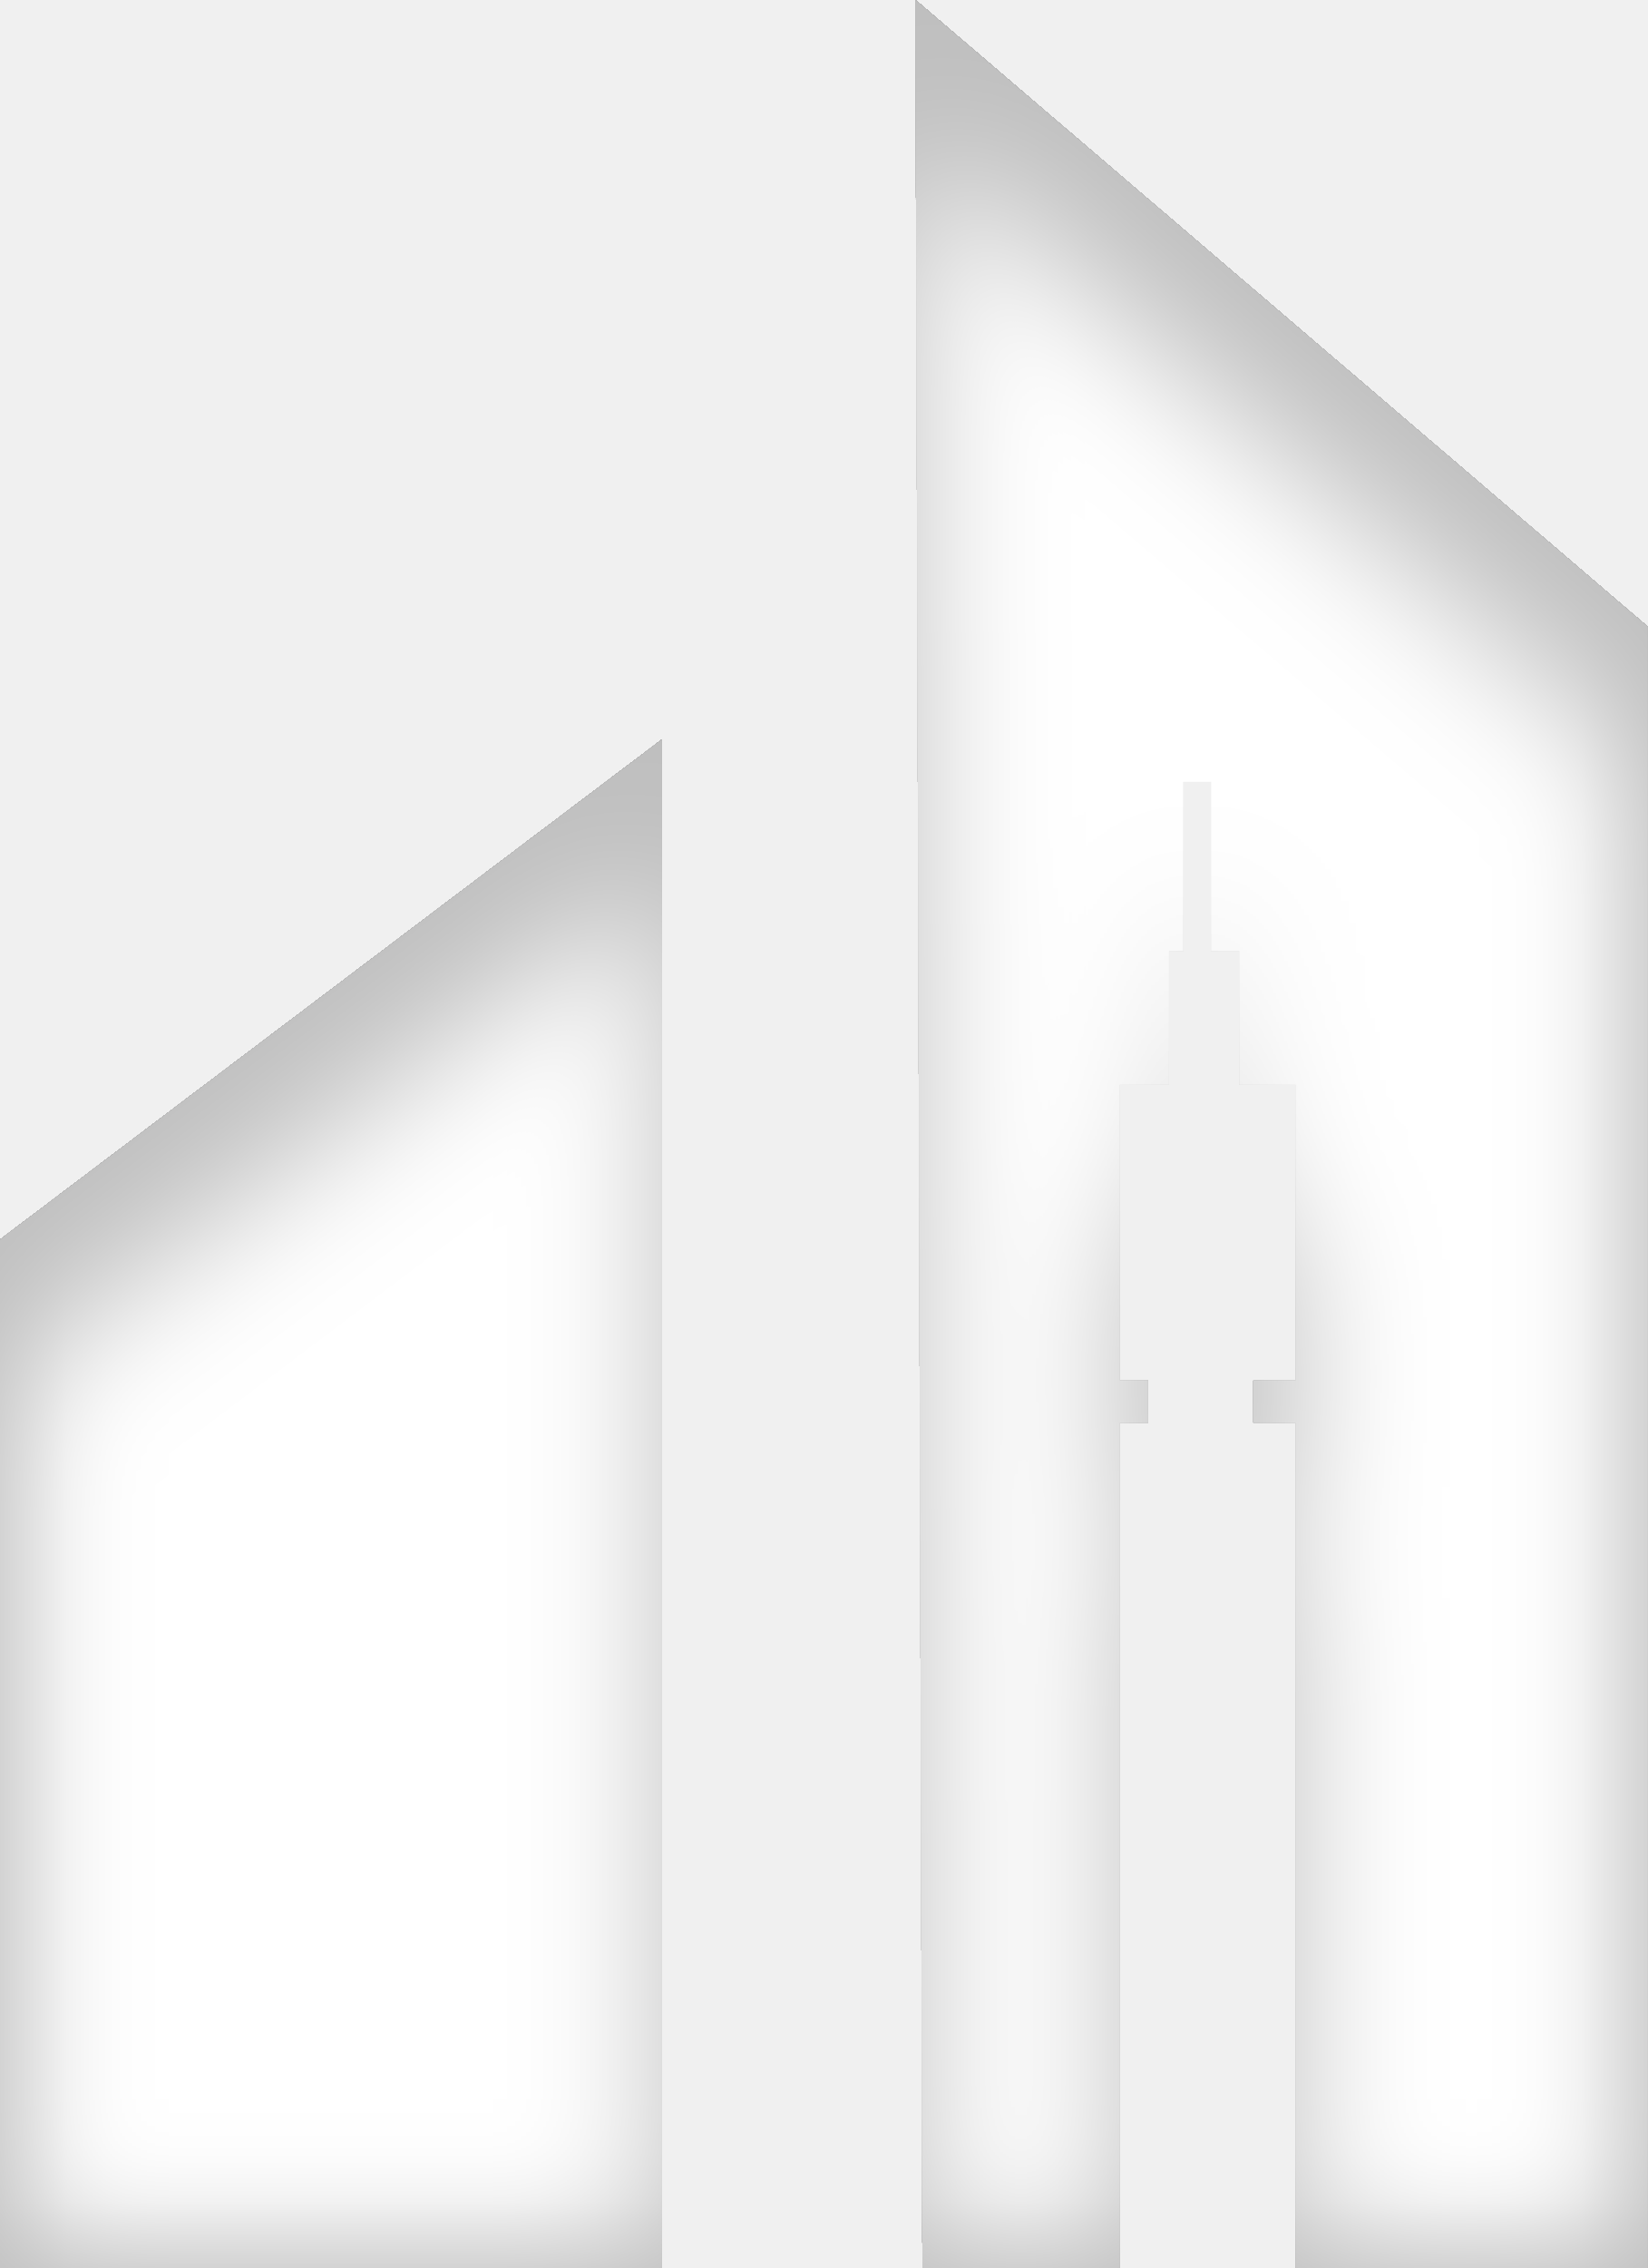
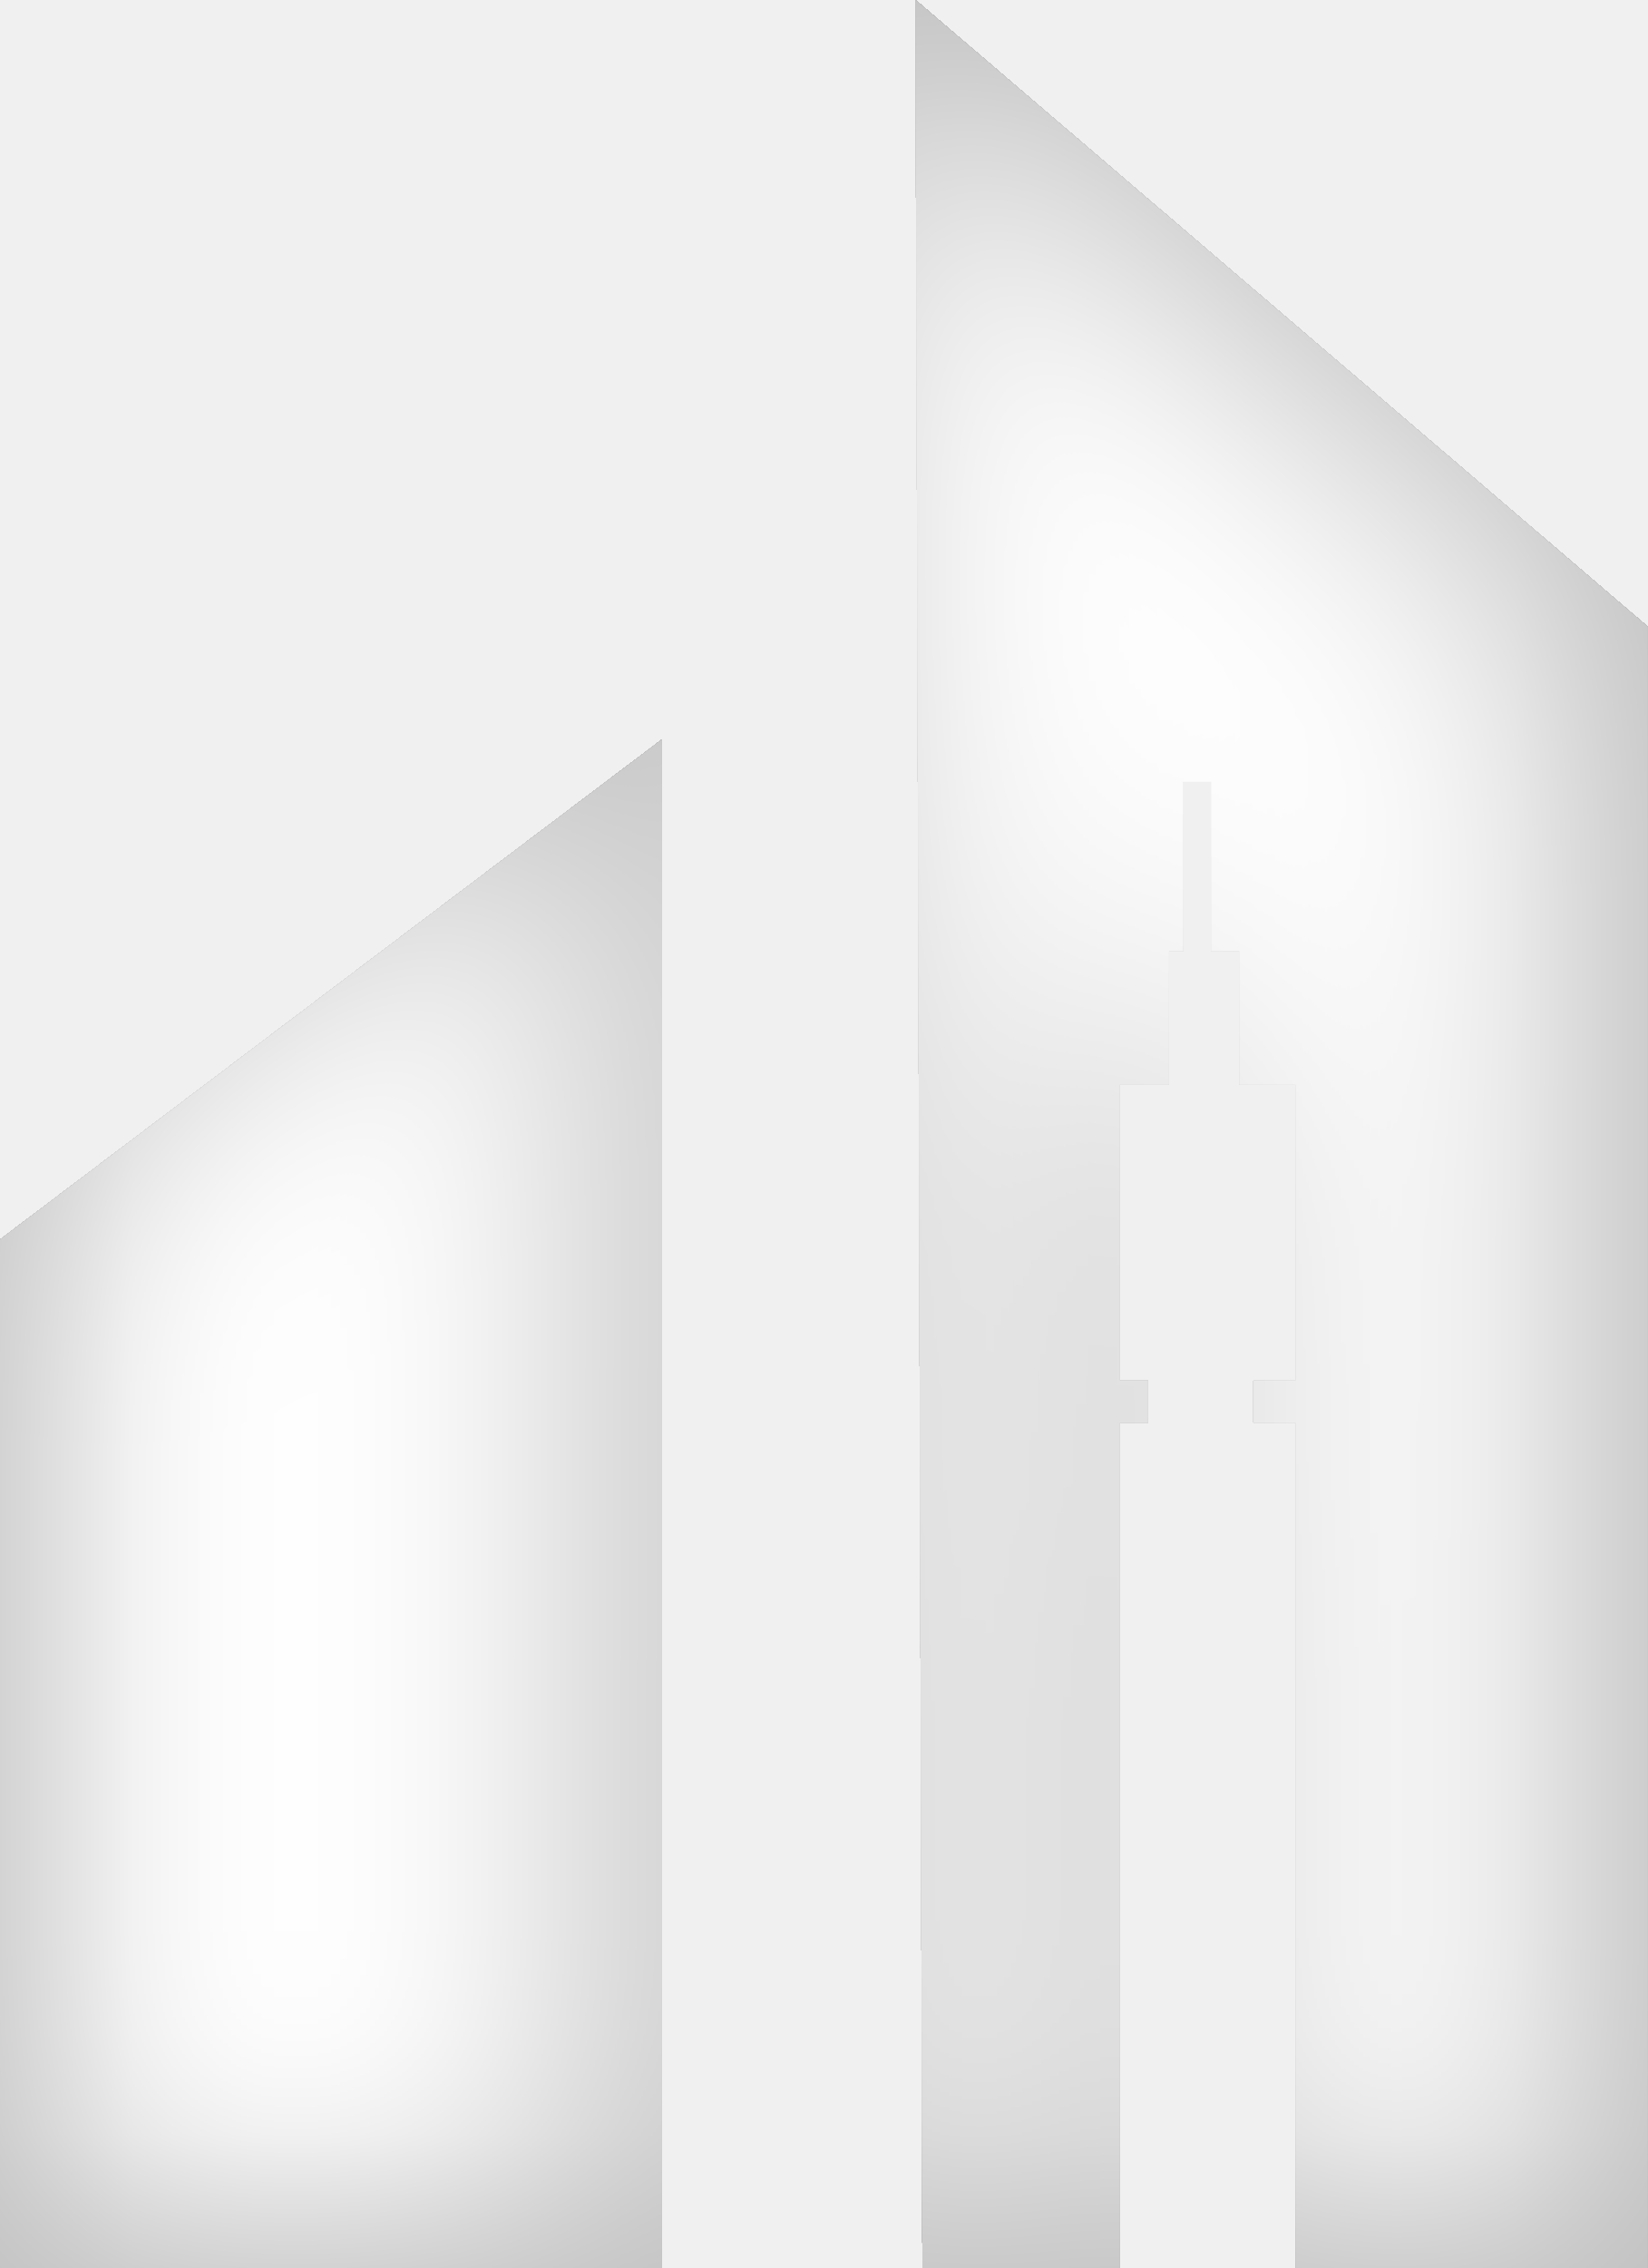
<svg xmlns="http://www.w3.org/2000/svg" width="117" height="161" viewBox="0 0 117 161" fill="none">
  <g filter="url(#filter0_i_1_7)">
    <path d="M47 52.5V161H0V88L47 52.5Z" fill="white" />
-     <path d="M65.5 161H79.5V101H81.5V98H79.5V77H83V67.5H84V55.5H86V67.5H88V77H92V98H89V101H92V161H117V44.5L65 0L65.5 161Z" fill="white" />
+     <path d="M65.5 161H79.5V101H81.5V98H79.5V77H83V67.5H84V55.5H86V67.5H88V77H92V98H89V101H92V161H117V44.5C96.693 27.122 85.307 17.378 65 0C65.195 62.874 65.305 98.126 65.5 161Z" fill="white" />
  </g>
  <defs>
-     <filter id="filter0_i_1_7" x="0" y="0" width="117" height="171" filterUnits="userSpaceOnUse" color-interpolation-filters="sRGB">
+     <filter id="filter0_i_1_7" x="-5" y="0" width="122" height="161" filterUnits="userSpaceOnUse" color-interpolation-filters="sRGB">
      <feFlood flood-opacity="0" result="BackgroundImageFix" />
      <feBlend mode="normal" in="SourceGraphic" in2="BackgroundImageFix" result="shape" />
      <feColorMatrix in="SourceAlpha" type="matrix" values="0 0 0 0 0 0 0 0 0 0 0 0 0 0 0 0 0 0 127 0" result="hardAlpha" />
-       <feOffset dy="10" />
-       <feGaussianBlur stdDeviation="5" />
+       <feOffset dx="-5" />
+       <feGaussianBlur stdDeviation="10" />
      <feComposite in2="hardAlpha" operator="arithmetic" k2="-1" k3="1" />
      <feColorMatrix type="matrix" values="0 0 0 0 0 0 0 0 0 0 0 0 0 0 0 0 0 0 0.25 0" />
      <feBlend mode="normal" in2="shape" result="effect1_innerShadow_1_7" />
    </filter>
  </defs>
</svg>
